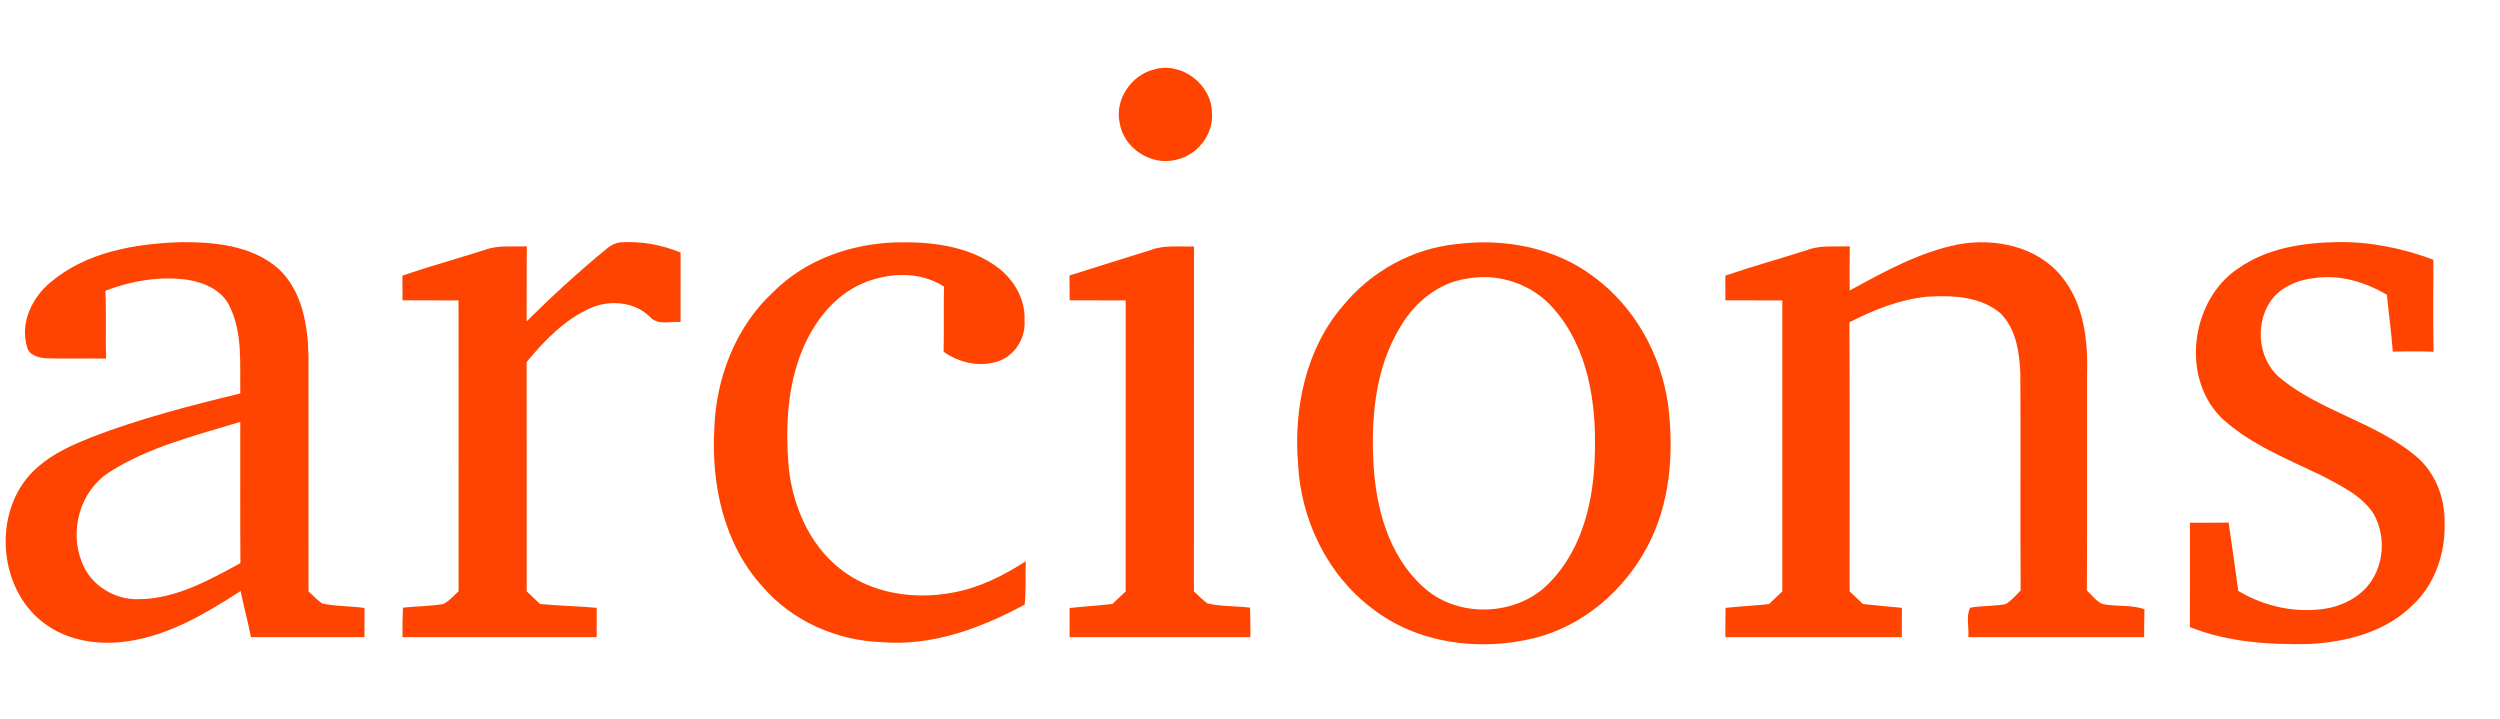
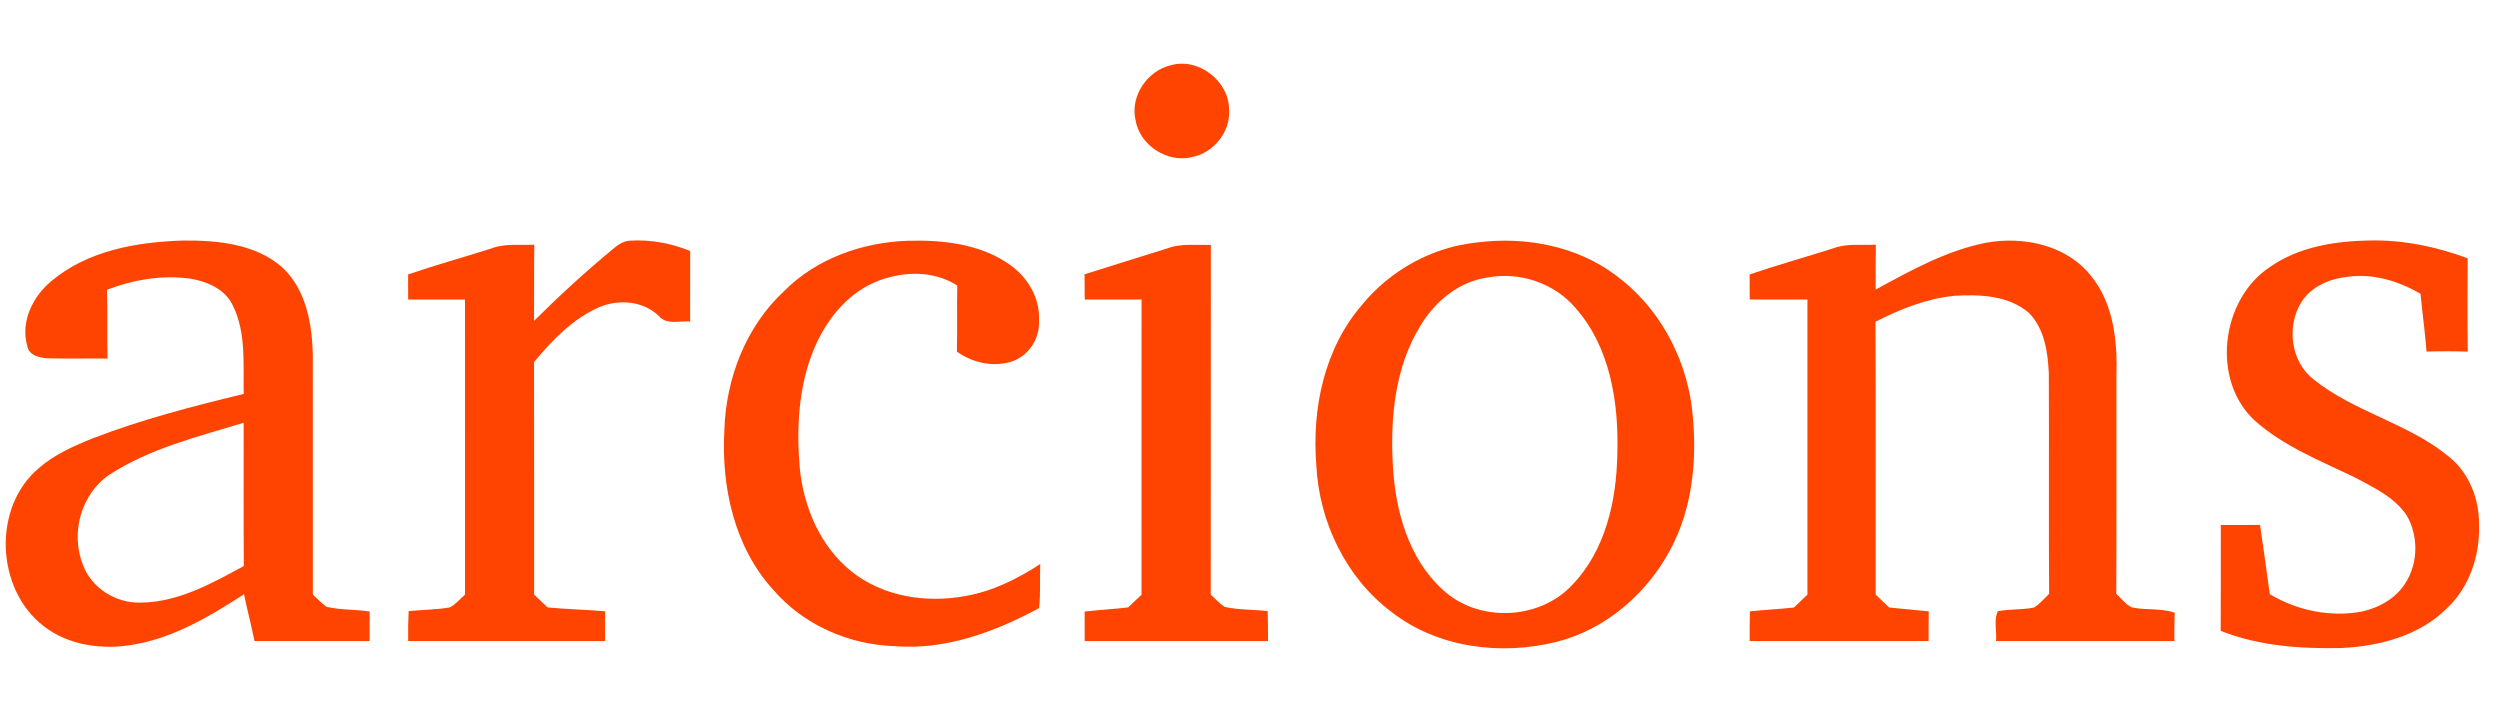
- <svg xmlns="http://www.w3.org/2000/svg" width="800pt" height="230pt" viewBox="50 80 720 50" version="1.1">
+ <svg xmlns="http://www.w3.org/2000/svg" width="800pt" height="230pt" viewBox="50 80 710 50" version="1.1">
  <path fill="#ffffff" d=" M 0.00 0.00 L 800.00 0.00 L 800.00 230.00 L 0.00 230.00 L 0.00 0.00 Z" />
  <path fill="#fe4400" d=" M 382.39 21.50 C 390.26 19.16 399.00 25.85 399.05 33.99 C 399.56 40.30 394.73 46.27 388.61 47.54 C 381.50 49.34 373.56 44.14 372.46 36.87 C 370.99 30.18 375.83 23.08 382.39 21.50 Z" />
  <path fill="#fe4400" d=" M 64.66 82.71 C 74.97 74.06 88.90 71.67 101.96 71.25 C 111.70 71.16 122.43 72.16 130.10 78.80 C 136.99 85.17 138.68 95.06 138.84 104.03 C 138.87 126.62 138.86 149.22 138.85 171.81 C 140.11 173.00 141.32 174.26 142.74 175.28 C 146.74 176.21 150.92 175.98 154.98 176.60 C 154.97 179.40 154.97 182.20 154.97 185.00 C 144.07 185.00 133.17 185.00 122.27 185.00 C 121.39 180.55 120.22 176.16 119.30 171.71 C 109.67 177.92 99.52 184.01 88.06 185.98 C 79.30 187.56 69.56 186.35 62.40 180.75 C 48.83 170.35 47.79 147.08 60.96 135.94 C 65.43 132.00 70.95 129.59 76.42 127.39 C 90.31 122.04 104.76 118.31 119.21 114.81 C 119.04 106.44 119.96 97.58 116.18 89.81 C 114.05 85.11 108.88 82.87 104.06 82.08 C 96.04 80.96 87.89 82.36 80.37 85.23 C 80.63 91.74 80.36 98.26 80.55 104.78 C 74.75 104.66 68.94 104.89 63.14 104.68 C 61.02 104.48 58.23 103.80 57.78 101.34 C 55.72 94.43 59.29 87.07 64.66 82.71 Z" />
  <path fill="#fe4400" d=" M 224.43 73.37 C 225.72 72.26 227.26 71.34 229.01 71.28 C 234.81 70.94 240.64 72.02 246.01 74.23 C 245.99 80.91 246.01 87.59 246.00 94.26 C 243.04 93.98 239.40 95.30 237.17 92.74 C 232.74 88.39 225.73 87.81 220.18 90.17 C 212.67 93.46 206.82 99.55 201.67 105.76 C 201.71 127.78 201.68 149.79 201.69 171.81 C 202.97 173.02 204.25 174.23 205.53 175.45 C 210.95 175.98 216.41 176.06 221.85 176.55 C 221.84 179.36 221.84 182.18 221.84 185.00 C 203.20 185.00 184.56 185.00 165.92 185.00 C 165.88 182.16 165.91 179.33 166.05 176.50 C 169.92 176.07 173.84 176.13 177.68 175.45 C 179.41 174.62 180.64 173.03 182.07 171.79 C 182.04 143.87 182.07 115.94 182.06 88.01 C 176.68 88.00 171.30 88.02 165.92 88.00 C 165.92 85.62 165.91 83.25 165.90 80.87 C 173.73 78.20 181.72 75.99 189.60 73.48 C 193.49 72.00 197.69 72.64 201.74 72.43 C 201.63 79.64 201.73 86.85 201.67 94.06 C 208.94 86.82 216.51 79.89 224.43 73.37 Z" />
  <path fill="#fe4400" d=" M 272.62 85.67 C 281.85 76.33 294.99 71.72 307.95 71.31 C 317.65 71.05 328.00 72.17 336.24 77.74 C 341.61 81.25 345.45 87.43 345.07 93.98 C 345.38 98.89 342.29 103.83 337.63 105.50 C 332.28 107.35 326.31 106.04 321.76 102.80 C 321.90 96.55 321.73 90.29 321.87 84.04 C 314.85 79.48 305.65 79.97 298.20 83.19 C 290.19 86.76 284.50 94.12 281.17 102.05 C 276.71 112.77 276.17 124.64 277.15 136.08 C 278.30 147.14 283.01 158.21 291.87 165.27 C 300.85 172.43 313.17 174.28 324.26 172.19 C 331.91 170.86 338.96 167.32 345.43 163.13 C 345.26 167.30 345.56 171.48 345.10 175.63 C 332.57 182.38 318.57 187.63 304.09 186.45 C 291.06 186.04 278.16 180.40 269.61 170.45 C 258.52 158.29 254.81 141.13 255.72 125.07 C 256.17 110.47 261.79 95.72 272.62 85.67 Z" />
  <path fill="#fe4400" d=" M 469.55 71.79 C 483.16 70.05 497.77 72.75 508.88 81.13 C 520.79 89.82 528.42 103.65 530.43 118.17 C 532.16 132.05 531.03 146.82 524.24 159.30 C 517.53 171.75 505.85 181.75 492.01 185.24 C 476.21 189.17 458.25 186.93 445.19 176.74 C 432.20 166.98 424.59 151.06 423.83 134.96 C 422.55 119.01 426.09 101.99 436.72 89.62 C 444.79 79.70 456.79 73.05 469.55 71.79 Z" />
  <path fill="#fe4400" d=" M 613.98 71.89 C 624.53 69.94 636.80 72.47 643.77 81.19 C 650.34 89.16 651.39 100.04 651.07 109.99 C 651.03 130.52 651.13 151.05 651.02 171.57 C 652.45 172.87 653.64 174.59 655.44 175.43 C 659.44 176.31 663.69 175.57 667.61 176.96 C 667.53 179.64 667.52 182.32 667.52 185.00 C 650.64 184.99 633.75 185.01 616.87 185.00 C 617.14 182.23 616.15 178.98 617.40 176.52 C 620.77 175.88 624.25 176.15 627.62 175.49 C 629.31 174.50 630.54 172.92 631.95 171.58 C 631.80 150.72 631.98 129.85 631.86 108.98 C 631.60 102.95 630.64 96.27 626.20 91.79 C 620.42 86.80 612.23 86.51 604.99 86.95 C 597.12 87.74 589.63 90.73 582.64 94.31 C 582.76 120.14 582.66 145.98 582.69 171.81 C 583.97 173.02 585.25 174.24 586.53 175.47 C 590.27 175.88 594.02 176.17 597.76 176.56 C 597.72 179.37 597.72 182.18 597.73 184.99 C 580.79 185.01 563.85 185.00 546.91 185.00 C 546.90 182.18 546.91 179.37 546.97 176.56 C 551.13 176.13 555.30 175.92 559.47 175.48 C 560.73 174.24 562.02 173.02 563.31 171.81 C 563.31 143.88 563.31 115.94 563.31 88.01 C 557.84 88.00 552.38 88.02 546.92 88.00 C 546.91 85.62 546.91 83.25 546.89 80.88 C 554.71 78.21 562.68 76.00 570.55 73.49 C 574.45 72.00 578.67 72.63 582.74 72.43 C 582.66 76.67 582.69 80.92 582.70 85.17 C 592.63 79.75 602.76 74.11 613.98 71.89 Z" />
  <path fill="#fe4400" d=" M 694.69 78.74 C 702.91 72.99 713.19 71.40 723.01 71.23 C 732.51 71.04 741.94 72.98 750.82 76.31 C 750.79 85.14 750.71 93.97 750.86 102.80 C 746.94 102.67 743.03 102.67 739.13 102.78 C 738.72 97.30 737.95 91.85 737.43 86.38 C 731.30 82.82 724.13 80.55 716.99 81.53 C 711.90 82.00 706.55 84.15 703.68 88.59 C 699.27 95.52 700.52 105.73 707.21 110.81 C 718.80 120.04 734.05 123.18 745.51 132.65 C 751.26 137.25 754.17 144.76 754.04 152.02 C 754.33 160.73 751.30 169.81 744.80 175.81 C 737.00 183.53 725.75 186.43 715.08 186.97 C 703.48 187.23 691.56 186.43 680.68 182.10 C 680.73 172.08 680.70 162.06 680.70 152.04 C 684.41 152.04 688.13 152.05 691.85 152.01 C 692.77 158.56 693.76 165.11 694.62 171.68 C 702.41 176.37 711.87 178.30 720.84 176.60 C 725.80 175.51 730.63 172.73 733.29 168.29 C 736.78 162.65 736.82 155.14 733.56 149.40 C 730.05 144.10 724.05 141.36 718.63 138.45 C 708.92 133.78 698.64 129.72 690.47 122.49 C 677.83 111.00 680.71 87.95 694.69 78.74 Z" />
  <path fill="#fe4400" d=" M 381.58 73.46 C 385.52 71.99 389.77 72.62 393.88 72.48 C 393.83 105.59 393.89 138.70 393.85 171.82 C 395.12 173.00 396.32 174.27 397.75 175.28 C 401.76 176.22 405.94 175.99 410.02 176.51 C 410.11 179.34 410.12 182.17 410.11 185.00 C 392.75 185.00 375.40 185.00 358.05 185.00 C 358.05 182.20 358.05 179.40 358.04 176.61 C 362.15 176.15 366.28 175.93 370.38 175.44 C 371.64 174.22 372.91 173.02 374.19 171.83 C 374.20 143.89 374.19 115.95 374.20 88.01 C 368.81 88.00 363.44 88.01 358.06 88.00 C 358.05 85.61 358.04 83.22 358.01 80.84 C 365.85 78.33 373.72 75.93 381.58 73.46 Z" />
  <path fill="#fff" d=" M 472.52 81.74 C 481.64 80.02 491.50 83.37 497.51 90.48 C 507.40 101.74 509.76 117.48 509.32 131.97 C 509.08 145.27 505.89 159.52 496.28 169.29 C 486.87 179.16 469.56 179.72 459.64 170.32 C 449.96 161.47 446.31 147.98 445.58 135.28 C 444.81 121.68 446.10 107.22 453.45 95.38 C 457.55 88.49 464.40 82.86 472.52 81.74 Z" />
  <path fill="#fff" d=" M 81.37 137.56 C 92.84 130.19 106.30 126.94 119.20 123.00 C 119.22 136.56 119.14 150.13 119.24 163.69 C 110.15 168.61 100.55 174.02 89.94 174.07 C 82.96 174.30 75.99 169.98 73.56 163.36 C 69.92 154.29 73.06 142.93 81.37 137.56 Z" />
</svg>
